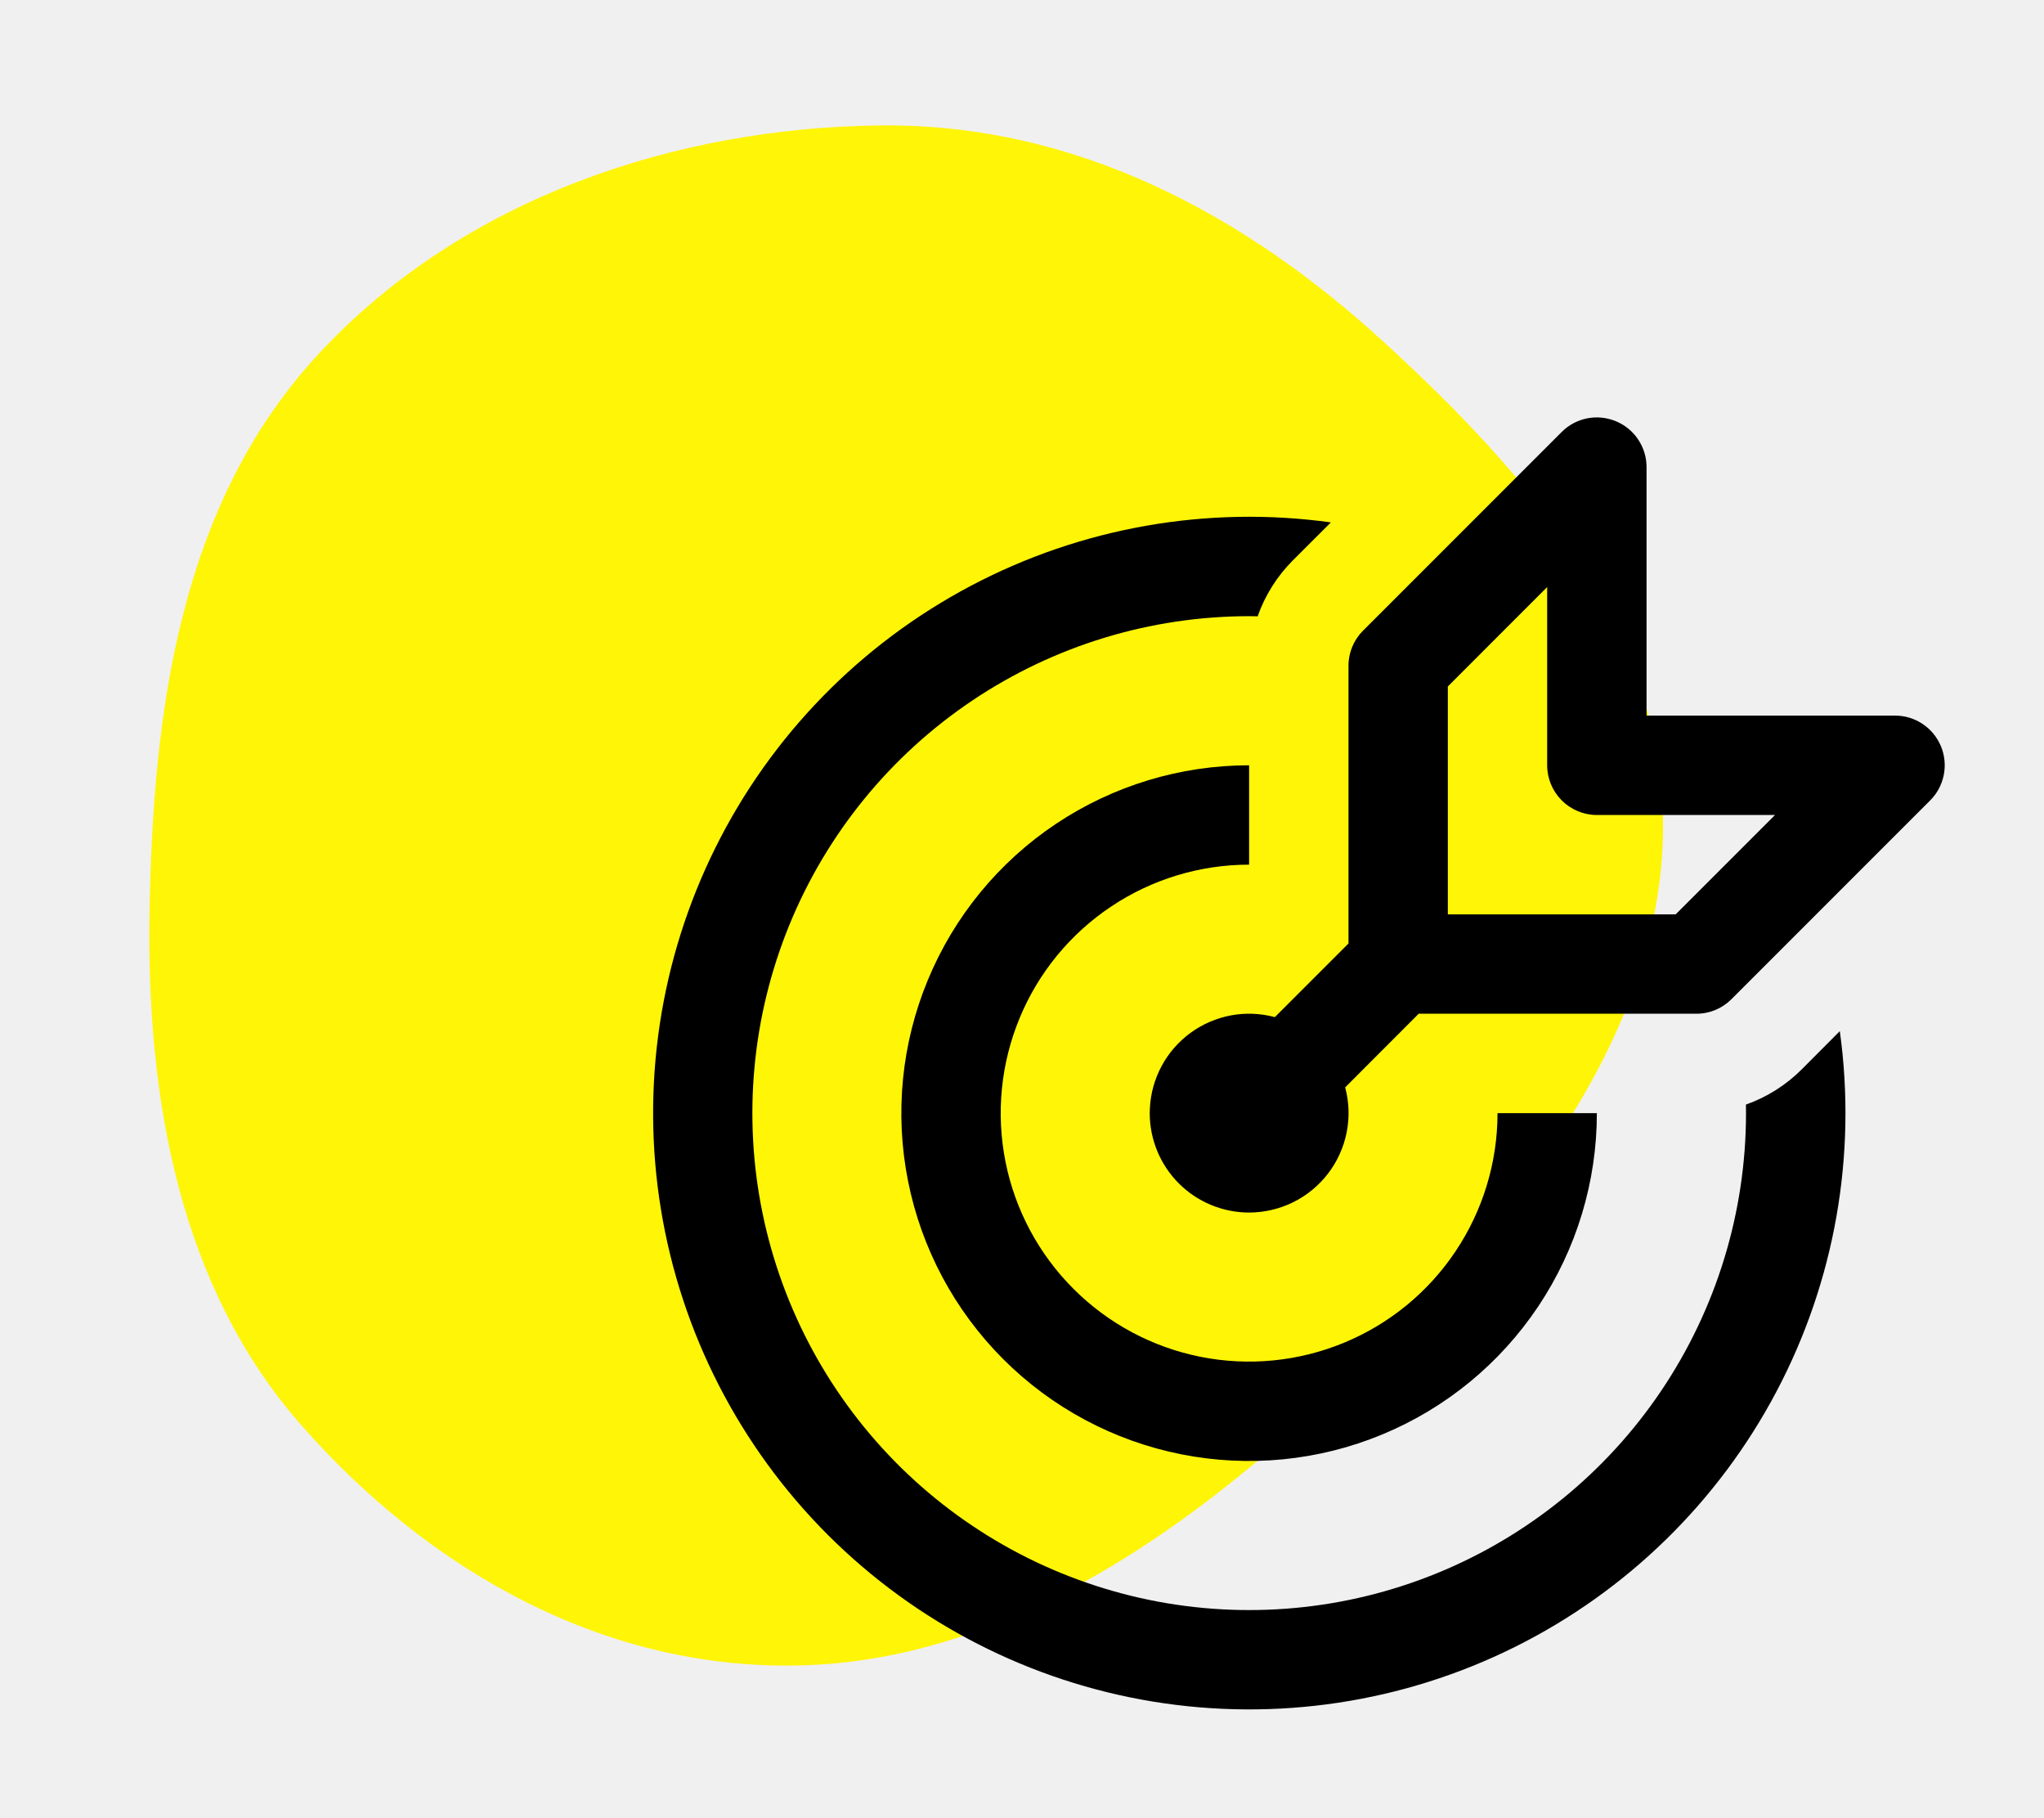
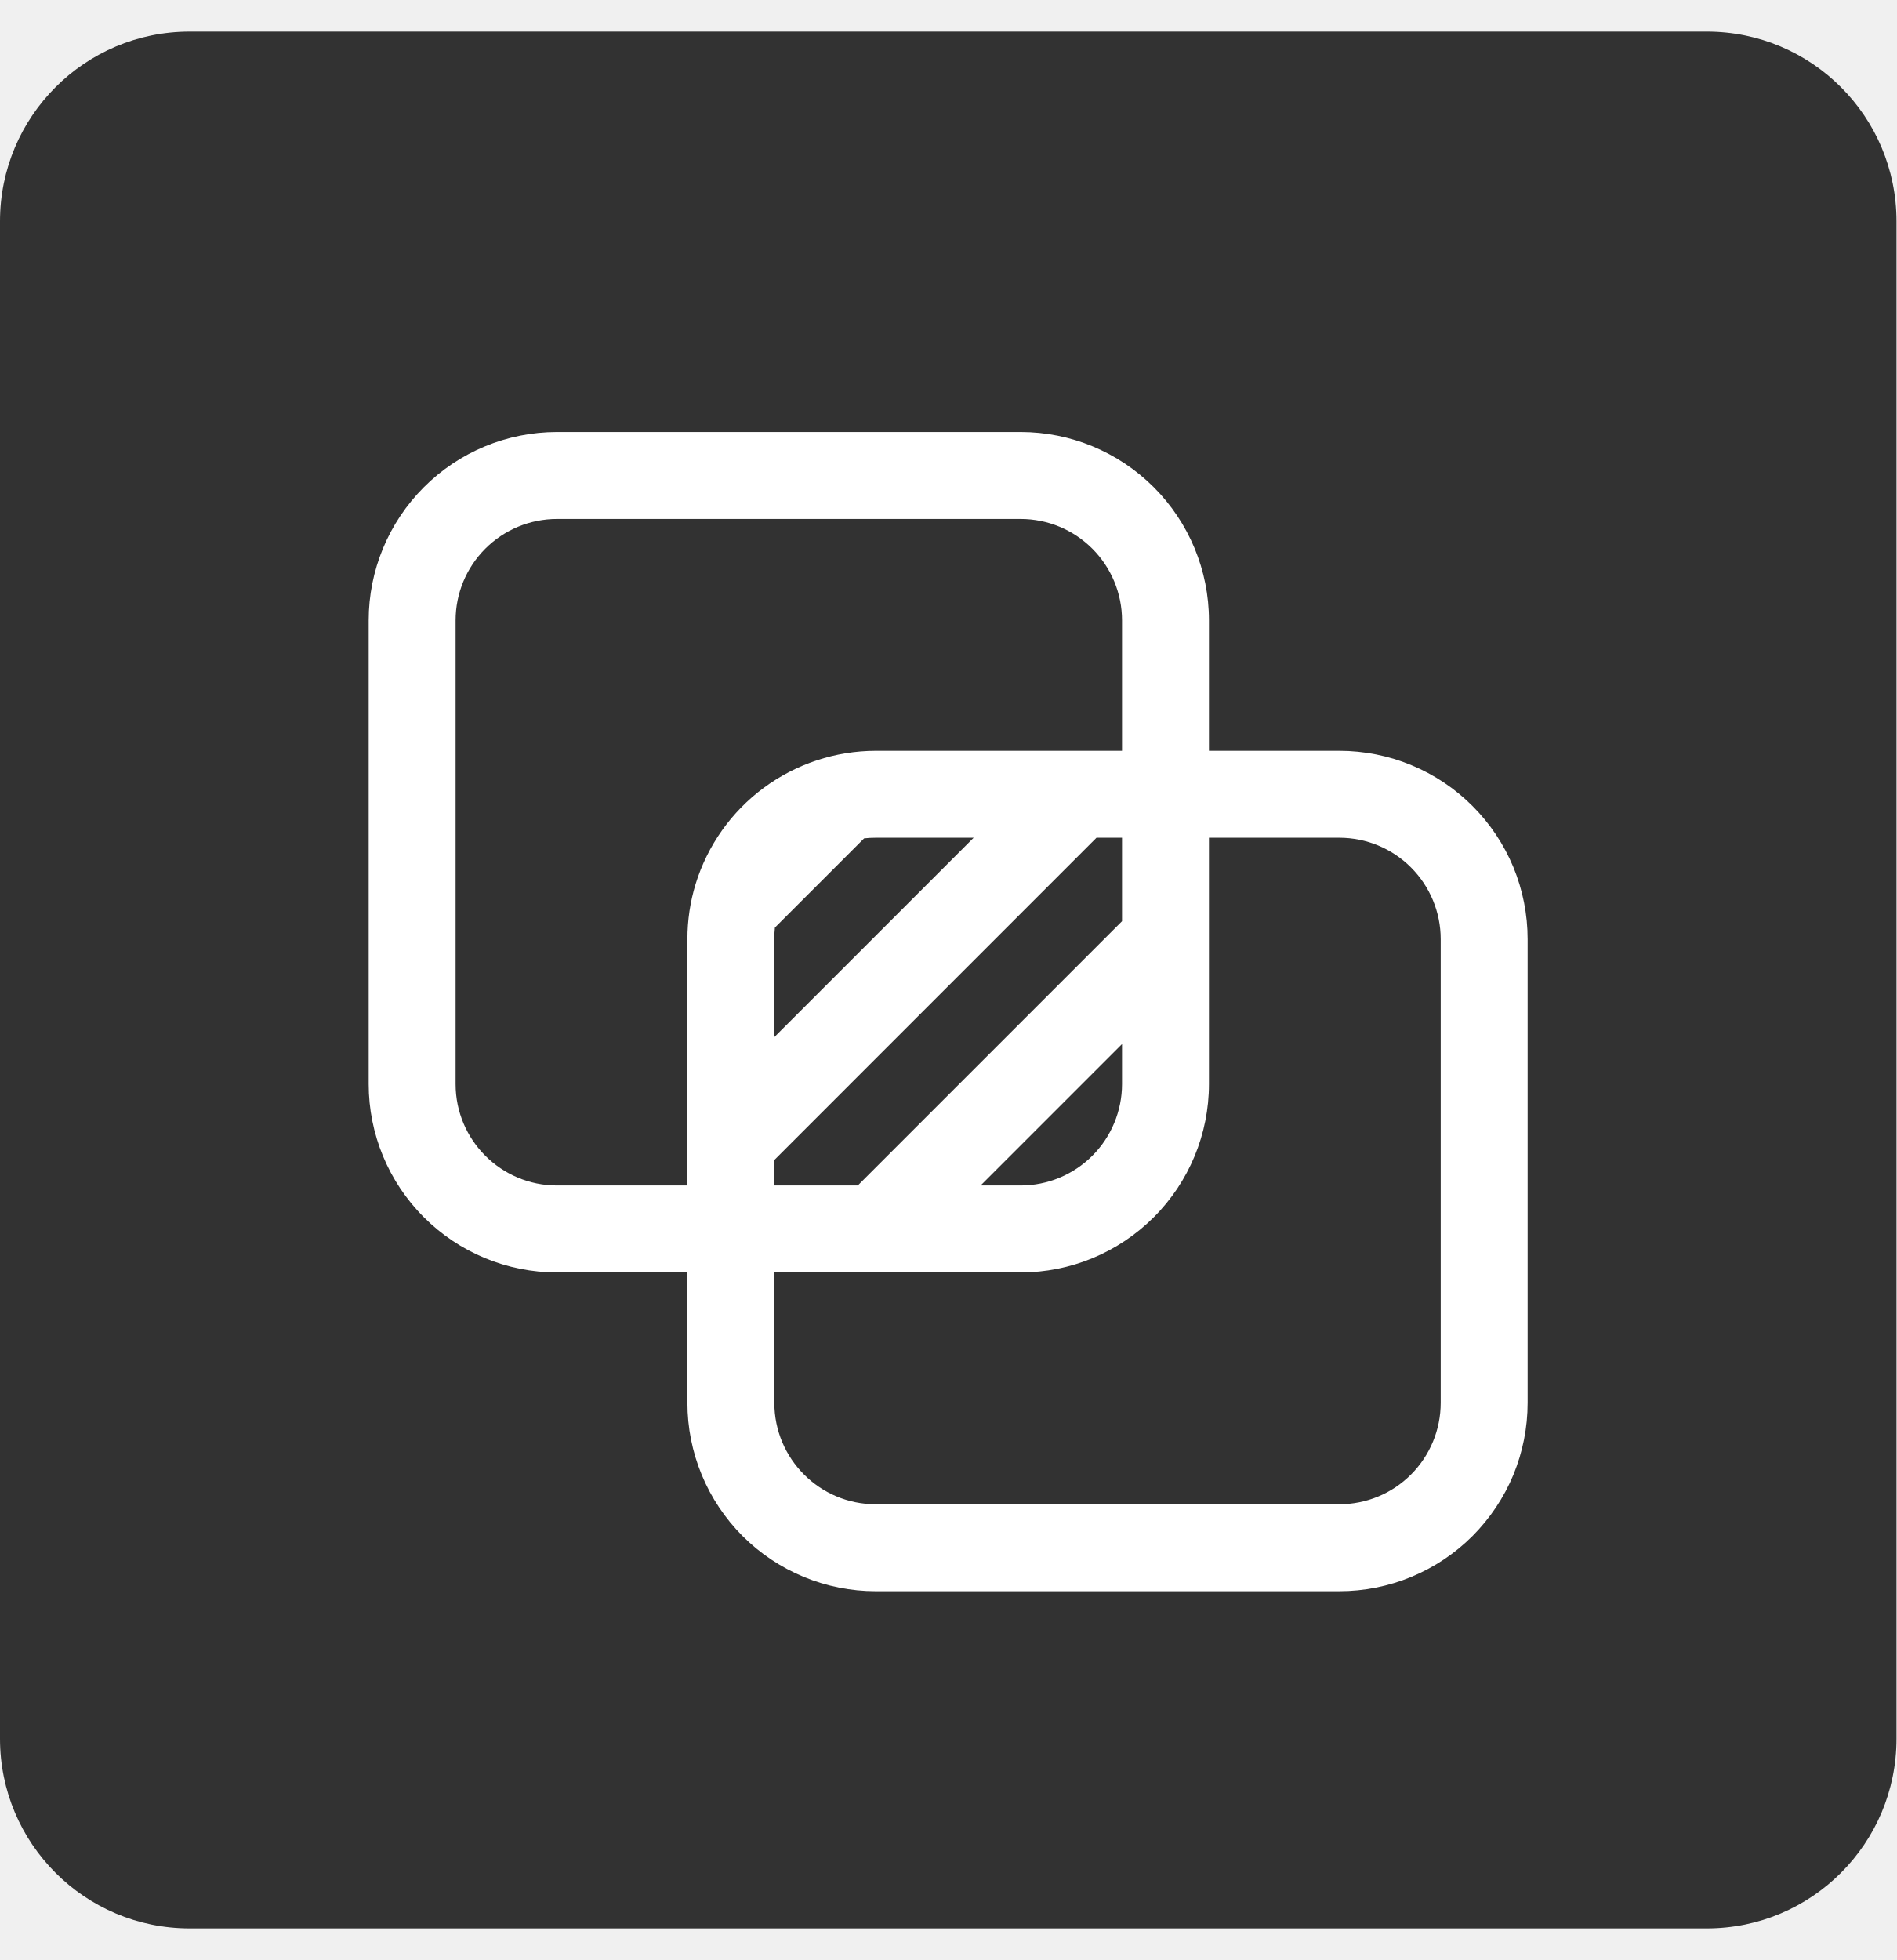
- <svg xmlns="http://www.w3.org/2000/svg" width="45" height="40" viewBox="0 0 45 40" fill="none">
-   <g clip-path="url(#clip0_463_32)">
-     <path fill-rule="evenodd" clip-rule="evenodd" d="M7.026 7.777C10.217 4.344 14.899 2.811 19.37 2.761C23.689 2.712 27.402 4.726 30.449 7.513C33.655 10.446 36.767 13.975 36.606 18.527C36.444 23.111 33.094 27.061 29.64 30.391C26.272 33.638 22.28 36.463 17.809 36.649C13.354 36.834 9.415 34.547 6.615 31.347C3.981 28.338 3.219 24.245 3.292 20.062C3.368 15.722 3.93 11.108 7.026 7.777Z" fill="#FFF507" />
-     <path d="M35.574 9.271C35.774 9.353 35.945 9.493 36.065 9.673C36.186 9.853 36.25 10.065 36.25 10.281V15.75H41.719C41.935 15.75 42.147 15.813 42.327 15.934C42.508 16.054 42.648 16.225 42.731 16.425C42.814 16.625 42.836 16.845 42.793 17.058C42.751 17.27 42.647 17.465 42.493 17.618L38.118 21.993C38.016 22.095 37.896 22.175 37.763 22.23C37.63 22.285 37.487 22.313 37.344 22.312H31.234L29.615 23.933C29.702 24.258 29.713 24.598 29.647 24.927C29.581 25.256 29.441 25.565 29.236 25.832C29.032 26.098 28.769 26.313 28.468 26.462C28.167 26.61 27.836 26.687 27.5 26.688C26.92 26.688 26.363 26.457 25.953 26.047C25.543 25.637 25.312 25.08 25.312 24.5L25.315 24.399C25.33 24.073 25.418 23.753 25.573 23.465C25.727 23.177 25.945 22.927 26.209 22.734C26.473 22.541 26.777 22.409 27.098 22.349C27.42 22.289 27.751 22.302 28.067 22.387L29.688 20.766V14.656C29.687 14.512 29.715 14.37 29.77 14.237C29.825 14.104 29.905 13.984 30.007 13.882L34.382 9.507C34.535 9.354 34.73 9.25 34.942 9.208C35.154 9.166 35.374 9.188 35.574 9.271ZM36.891 20.125L39.078 17.938H35.156C34.866 17.938 34.588 17.822 34.383 17.617C34.178 17.412 34.062 17.134 34.062 16.844V12.921L31.875 15.109V20.125H36.891ZM40.505 22.698C40.882 25.421 40.395 28.195 39.111 30.626C37.827 33.058 35.812 35.025 33.35 36.25C30.888 37.475 28.104 37.895 25.39 37.453C22.676 37.01 20.17 35.725 18.225 33.782C16.28 31.837 14.995 29.332 14.551 26.618C14.107 23.904 14.527 21.12 15.751 18.657C16.974 16.195 18.941 14.179 21.372 12.895C23.803 11.61 26.576 11.121 29.3 11.498L28.462 12.335C28.116 12.682 27.851 13.102 27.688 13.565L27.5 13.562C25.329 13.563 23.207 14.209 21.404 15.42C19.602 16.63 18.2 18.349 17.378 20.359C16.556 22.369 16.351 24.577 16.788 26.704C17.226 28.831 18.287 30.779 19.835 32.301C21.384 33.823 23.35 34.849 25.484 35.25C27.618 35.65 29.823 35.407 31.818 34.55C33.813 33.693 35.508 32.262 36.686 30.439C37.865 28.616 38.475 26.483 38.438 24.312C38.898 24.149 39.317 23.885 39.663 23.54L40.502 22.698H40.505ZM27.5 16.844C25.986 16.844 24.506 17.293 23.246 18.134C21.987 18.975 21.006 20.171 20.427 21.57C19.847 22.969 19.695 24.509 19.991 25.994C20.286 27.479 21.015 28.843 22.086 29.914C23.157 30.985 24.521 31.714 26.006 32.009C27.491 32.304 29.031 32.153 30.43 31.573C31.829 30.994 33.025 30.013 33.866 28.753C34.707 27.494 35.156 26.014 35.156 24.5H32.969C32.969 25.582 32.648 26.639 32.047 27.538C31.446 28.438 30.592 29.139 29.593 29.552C28.593 29.966 27.494 30.075 26.433 29.864C25.372 29.653 24.398 29.132 23.633 28.367C22.868 27.602 22.347 26.628 22.136 25.567C21.925 24.506 22.034 23.406 22.448 22.407C22.861 21.408 23.562 20.554 24.462 19.953C25.361 19.352 26.418 19.031 27.5 19.031V16.844Z" fill="black" />
-   </g>
-   <defs>
-     <clipPath id="clip0_463_32">
-       <rect width="45" height="40" fill="white" />
-     </clipPath>
-   </defs>
+ <svg xmlns="http://www.w3.org/2000/svg" width="30" height="31" viewBox="0 0 30 31" fill="none">
+   <rect y="0.5" width="30" height="30" rx="3" fill="#323232" />
+   <path d="M5.832 9.812C5.832 9.022 6.146 8.265 6.705 7.706C7.263 7.147 8.021 6.833 8.811 6.833H16.145C16.935 6.833 17.692 7.147 18.251 7.706C18.81 8.265 19.124 9.022 19.124 9.812V11.875H21.186C21.577 11.875 21.965 11.952 22.326 12.102C22.688 12.251 23.016 12.471 23.293 12.748C23.569 13.024 23.789 13.353 23.939 13.714C24.088 14.075 24.165 14.463 24.165 14.854V22.187C24.165 22.579 24.088 22.966 23.939 23.328C23.789 23.689 23.569 24.017 23.293 24.294C23.016 24.571 22.688 24.79 22.326 24.94C21.965 25.09 21.577 25.167 21.186 25.167H13.853C13.462 25.167 13.074 25.09 12.713 24.94C12.351 24.79 12.023 24.571 11.746 24.294C11.47 24.017 11.25 23.689 11.101 23.328C10.951 22.966 10.874 22.579 10.874 22.187V20.125H8.811C8.021 20.125 7.263 19.811 6.705 19.252C6.146 18.694 5.832 17.936 5.832 17.146V9.812ZM17.749 9.812C17.749 9.387 17.58 8.979 17.279 8.678C16.978 8.377 16.57 8.208 16.145 8.208H8.811C8.386 8.208 7.978 8.377 7.677 8.678C7.376 8.979 7.207 9.387 7.207 9.812V17.146C7.207 18.031 7.926 18.75 8.811 18.75H10.874V14.854C10.874 14.558 10.917 14.264 11.004 13.981C11.192 13.372 11.569 12.839 12.082 12.46C12.595 12.081 13.215 11.876 13.853 11.875H17.749V9.812ZM12.249 18.347V18.75H13.569L17.749 14.57V13.25H17.345L12.249 18.347ZM15.402 13.25H13.853C13.792 13.25 13.73 13.253 13.669 13.26L12.258 14.671C12.251 14.732 12.248 14.793 12.249 14.854V16.403L15.402 13.25ZM19.124 13.25V17.146C19.124 17.936 18.81 18.694 18.251 19.252C17.692 19.811 16.935 20.125 16.145 20.125H12.249V22.187C12.249 23.073 12.967 23.792 13.853 23.792H21.186C21.612 23.792 22.02 23.623 22.32 23.322C22.621 23.021 22.79 22.613 22.79 22.187V14.854C22.79 14.429 22.621 14.021 22.32 13.72C22.02 13.419 21.612 13.25 21.186 13.25H19.124ZM15.512 18.75H16.145C16.57 18.75 16.978 18.581 17.279 18.28C17.58 17.979 17.749 17.571 17.749 17.146V16.513L15.512 18.75Z" fill="white" />
</svg>
